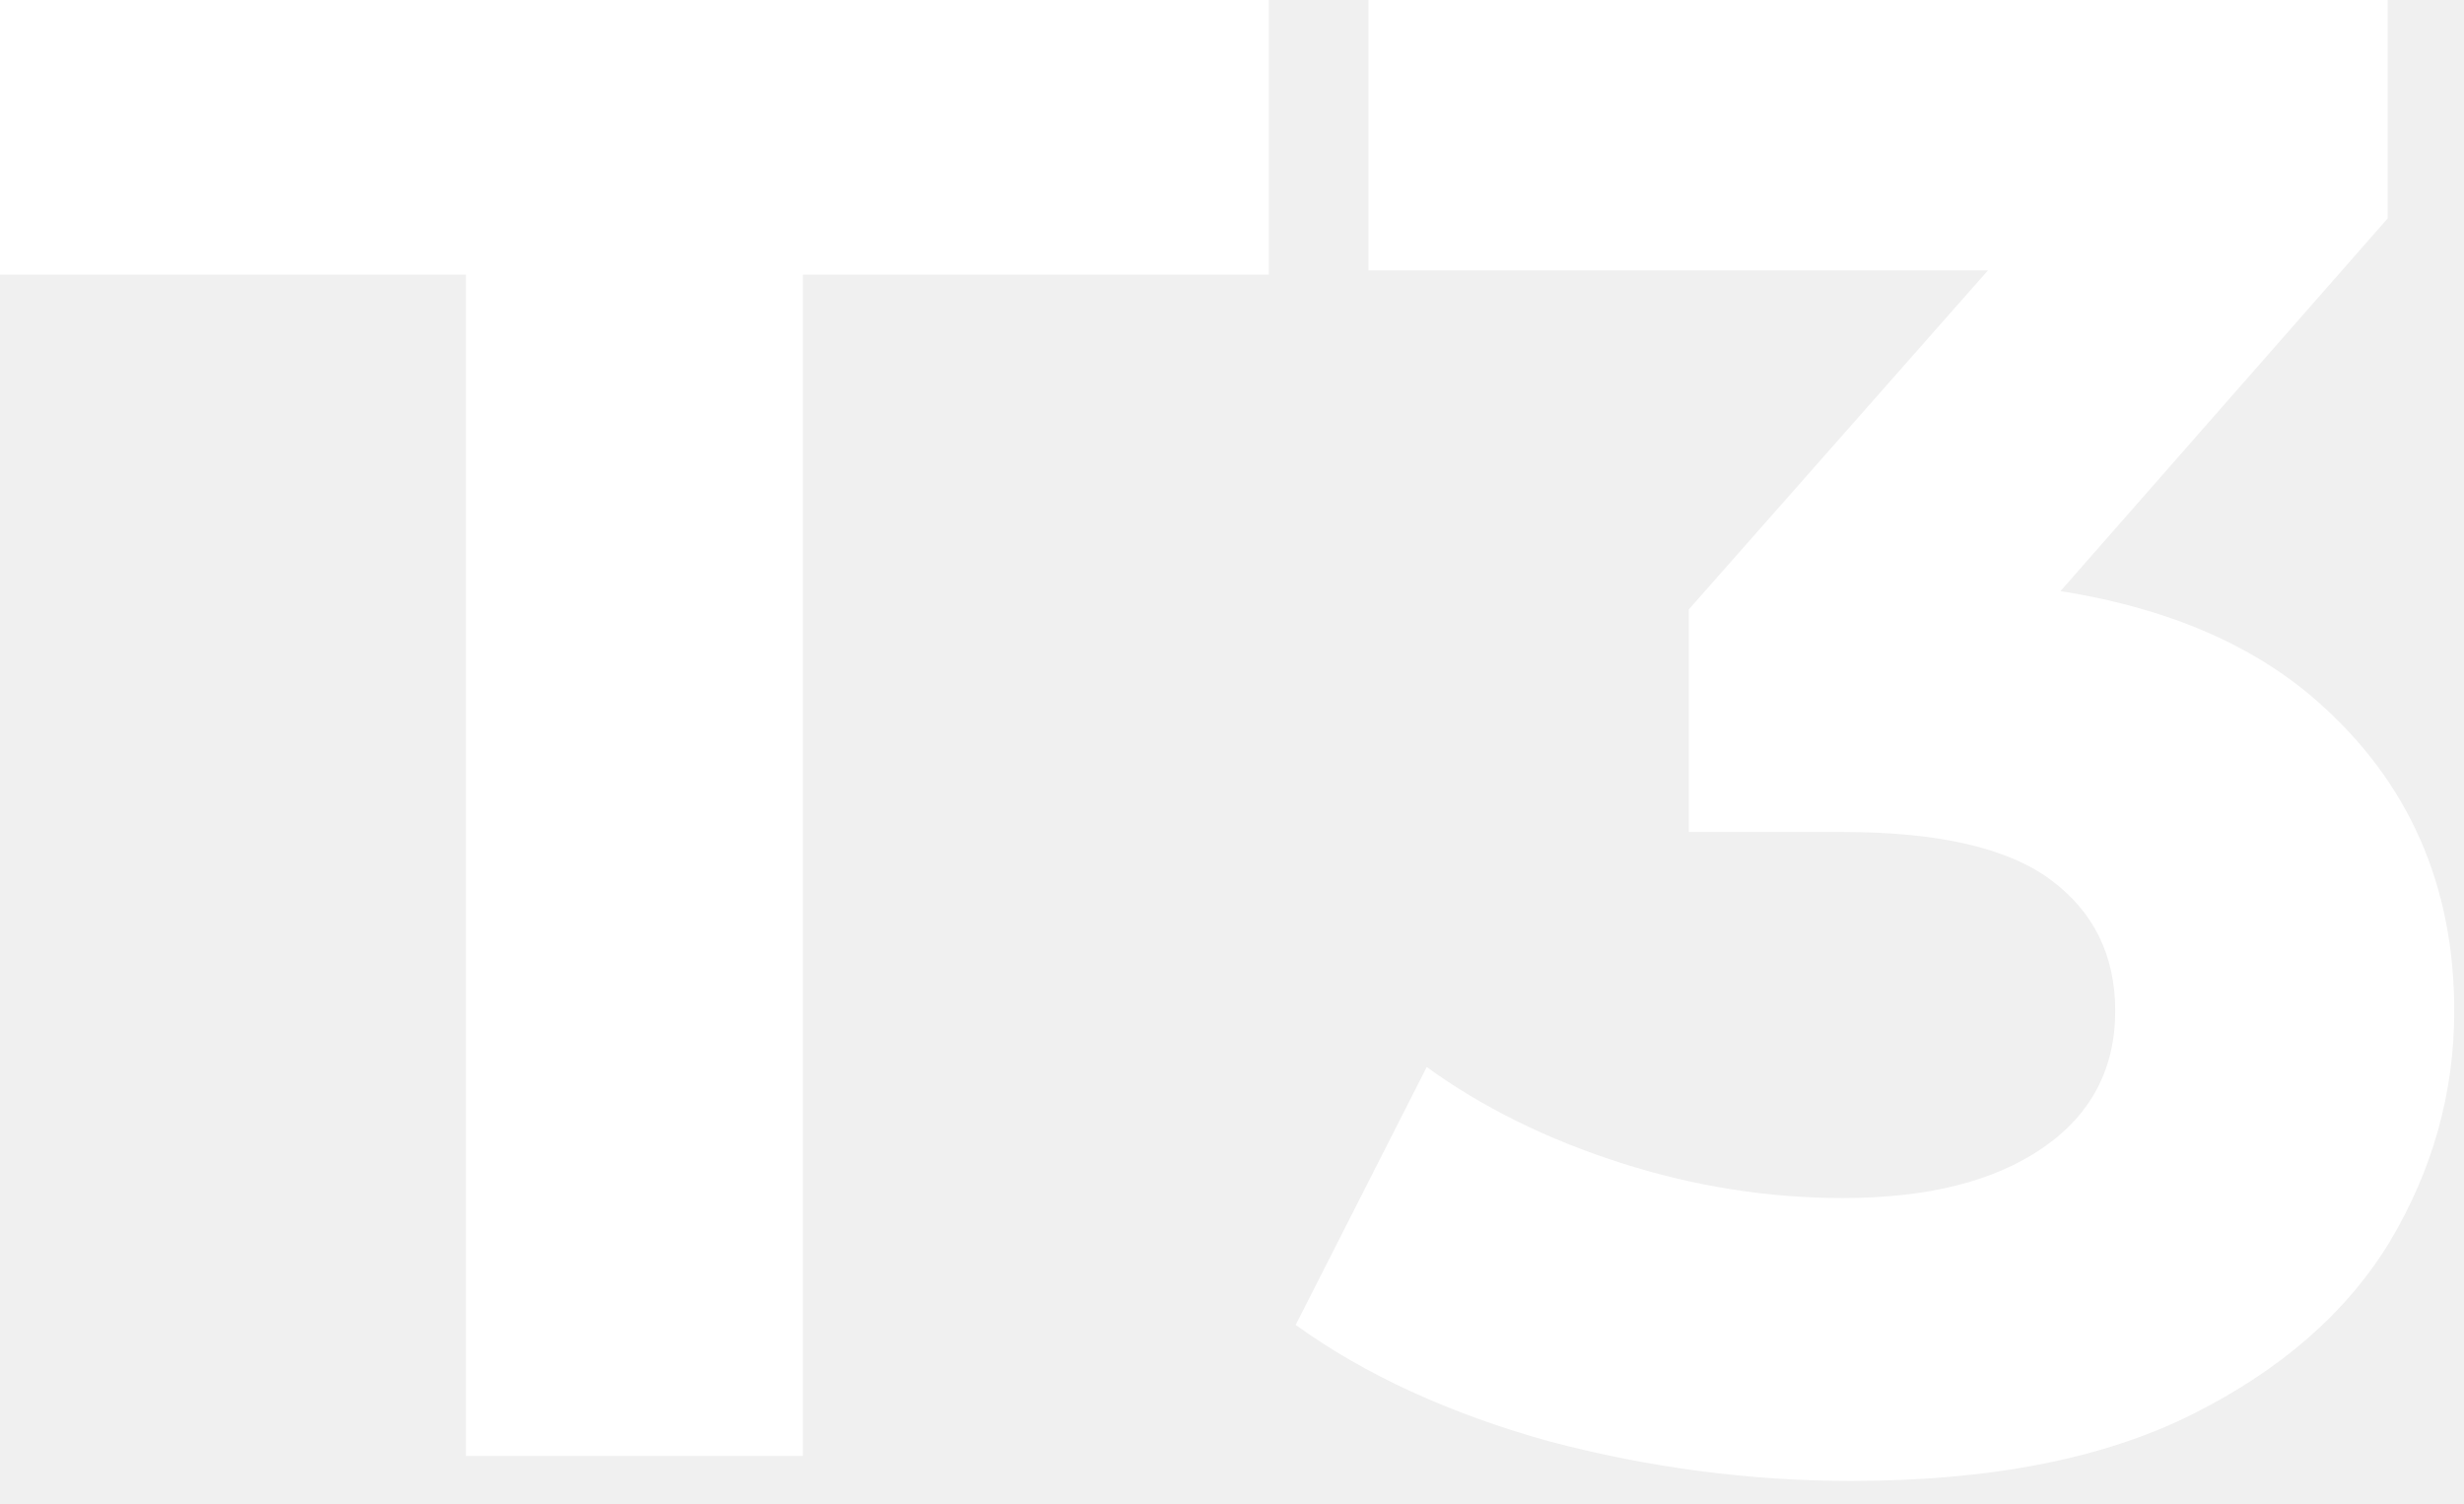
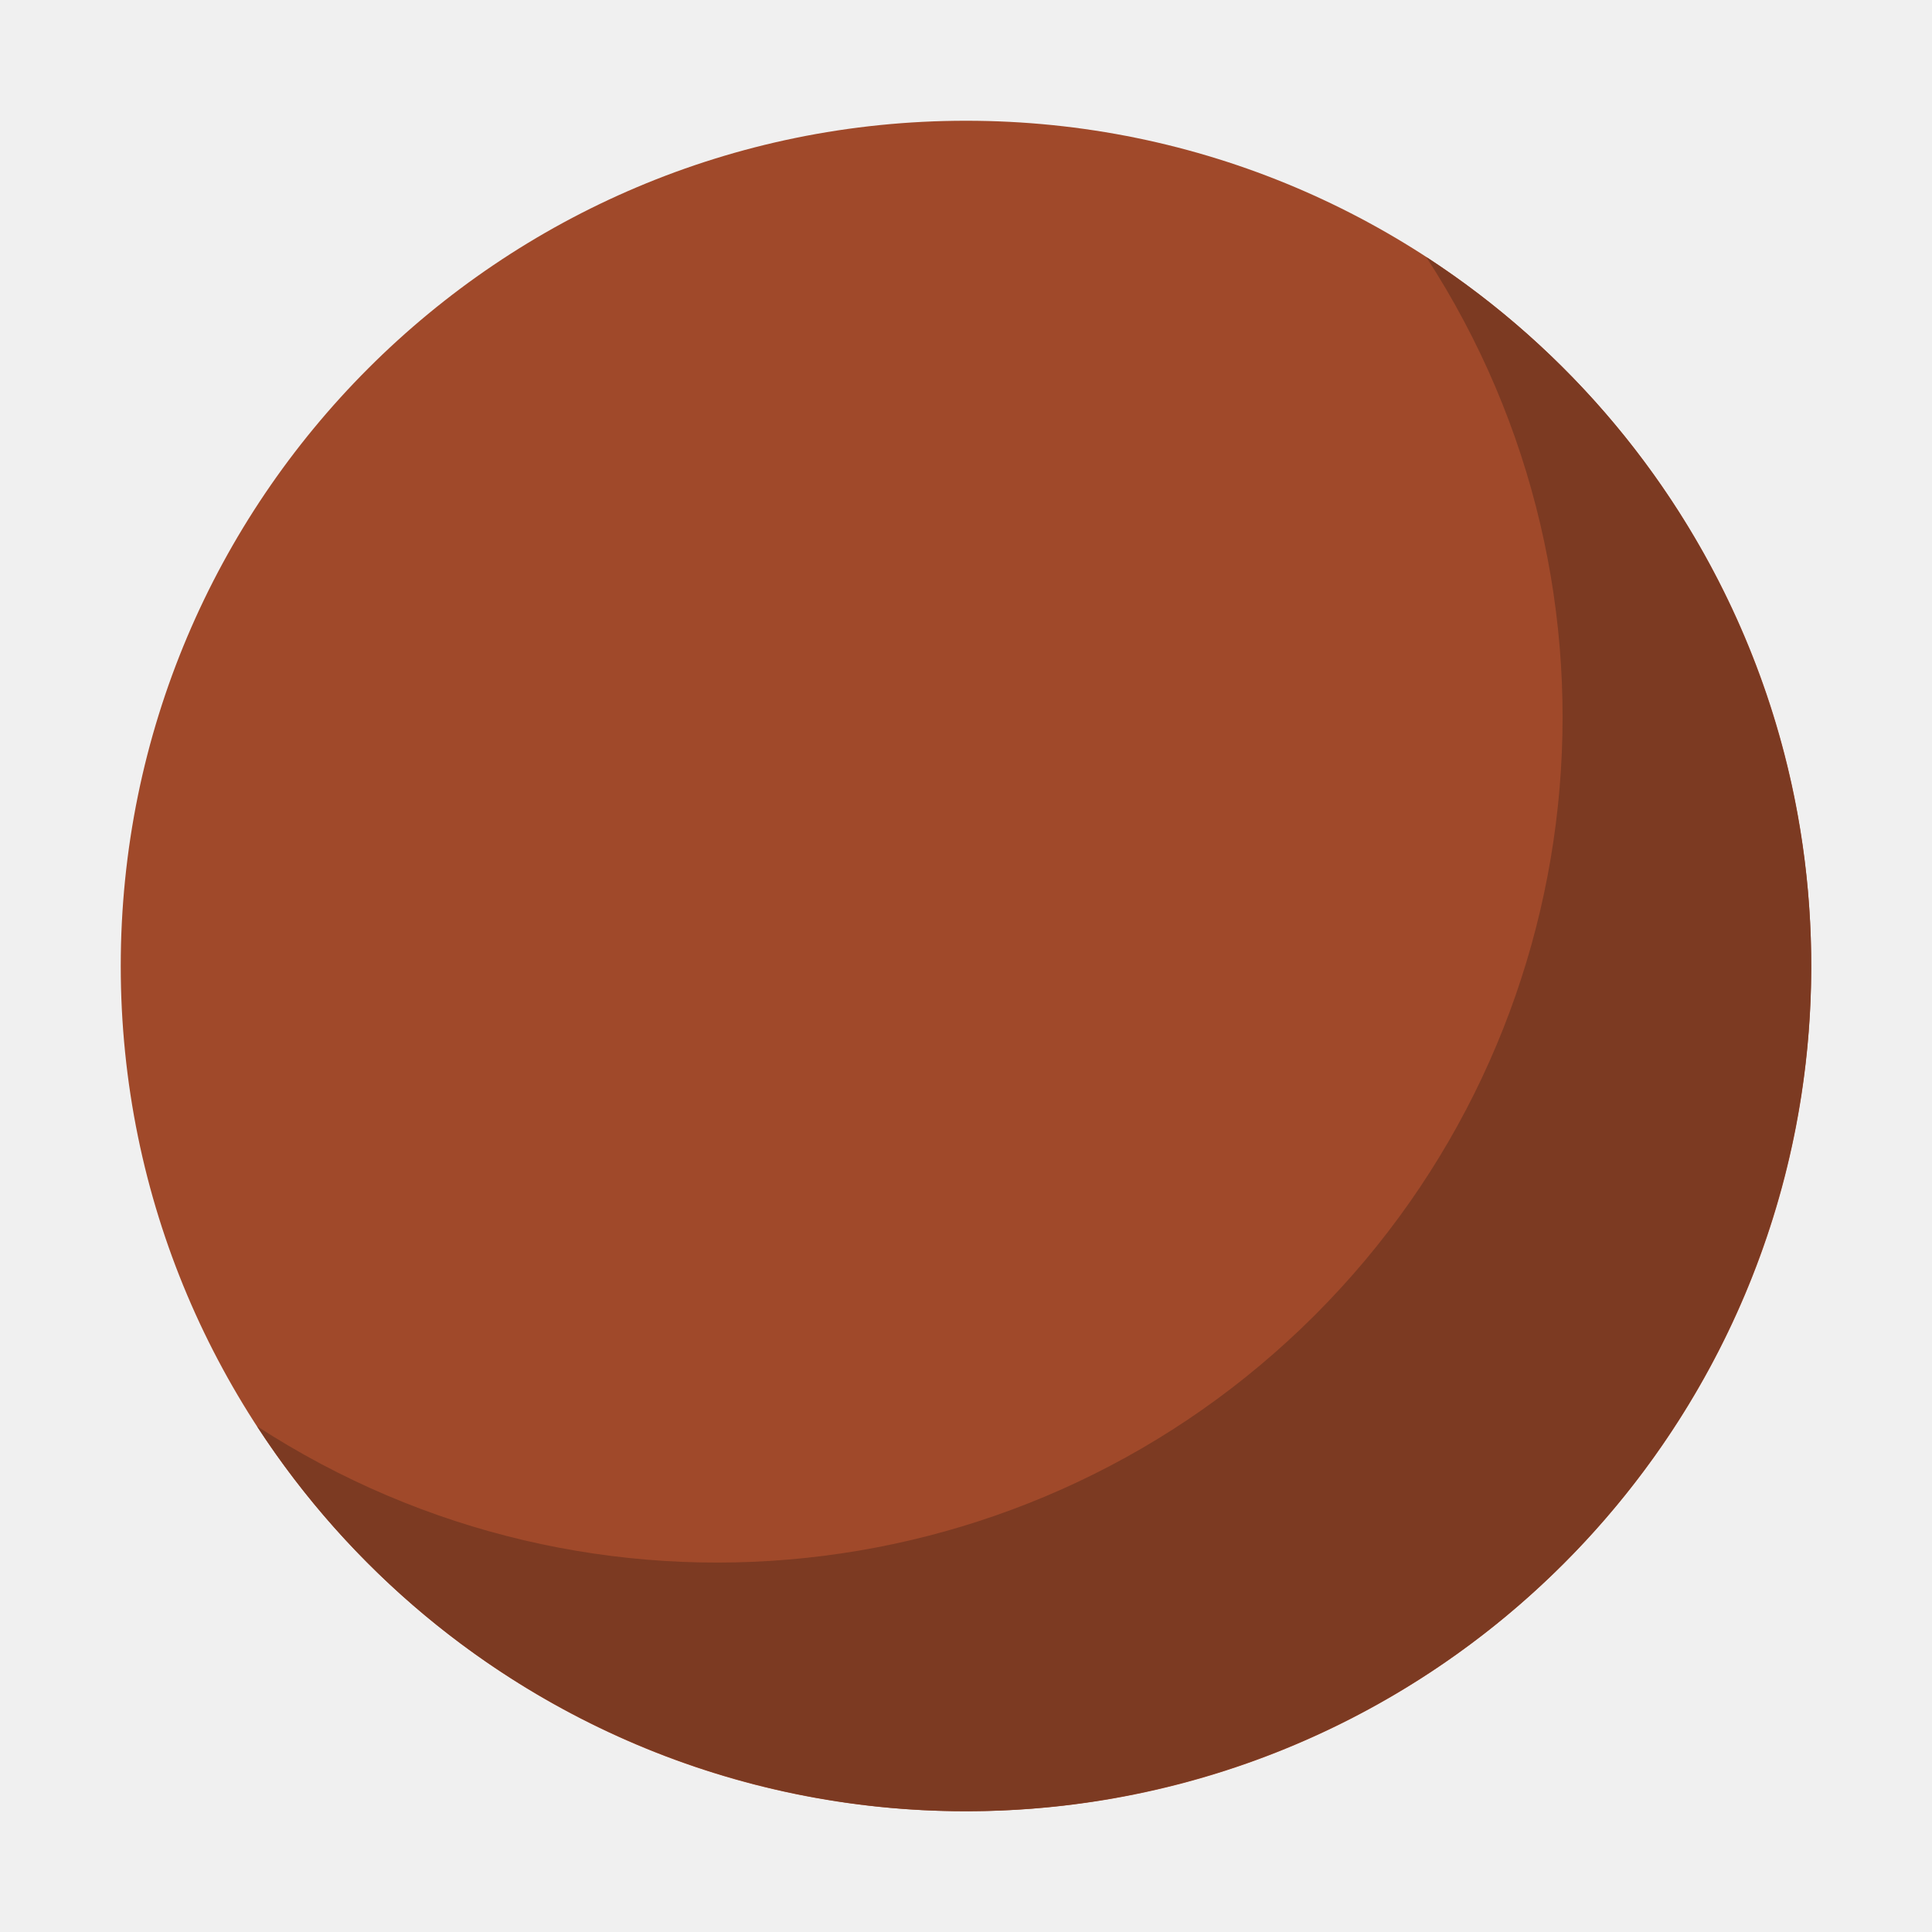
- <svg xmlns="http://www.w3.org/2000/svg" width="77" height="47" viewBox="0 0 77 47" fill="none">
-   <path d="M14.56 45.5V8.58H1.69082e-06V-3.09944e-06H39.65V8.58H25.09V45.5H14.56ZM57.845 46.28C54.682 46.28 51.54 45.868 48.42 45.045C45.3 44.178 42.657 42.965 40.49 41.405L44.585 33.345C46.319 34.602 48.334 35.598 50.63 36.335C52.927 37.072 55.245 37.44 57.585 37.44C60.229 37.44 62.309 36.92 63.825 35.88C65.342 34.84 66.1 33.41 66.1 31.59C66.1 29.857 65.429 28.492 64.085 27.495C62.742 26.498 60.575 26 57.585 26H52.775V19.045L65.45 4.68L66.62 8.45H42.765V-3.09944e-06H74.615V6.825L62.005 21.19L56.675 18.135H59.73C65.32 18.135 69.545 19.392 72.405 21.905C75.265 24.418 76.695 27.647 76.695 31.59C76.695 34.147 76.024 36.552 74.68 38.805C73.337 41.015 71.279 42.813 68.505 44.2C65.732 45.587 62.179 46.28 57.845 46.28Z" fill="white" />
+ <svg xmlns="http://www.w3.org/2000/svg" viewBox="0 0 32 32" width="32" height="32" role="img" aria-label="Mercurian">
+   <circle fill="#A0492A" cx="16" cy="16" r="14" />
+   <path fill="#7C3A22" d="M 23.623 4.257 A 14 14 0 1 1 4.257 23.623 A 14 14 0 0 0 23.623 4.257 Z" />
</svg>
